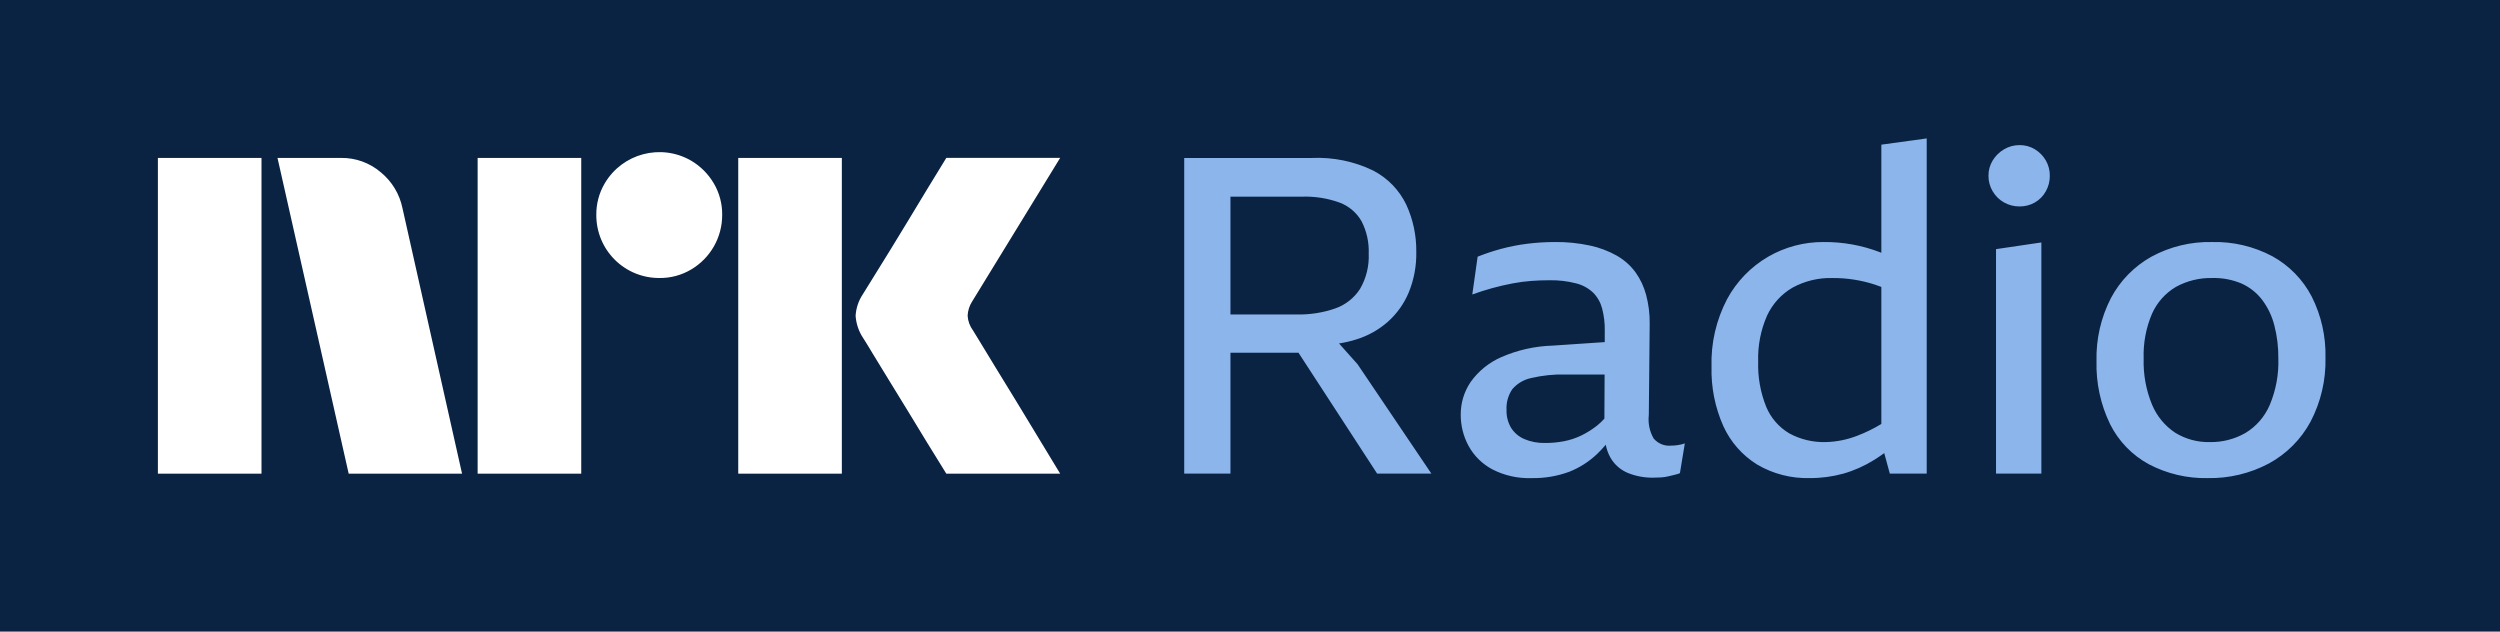
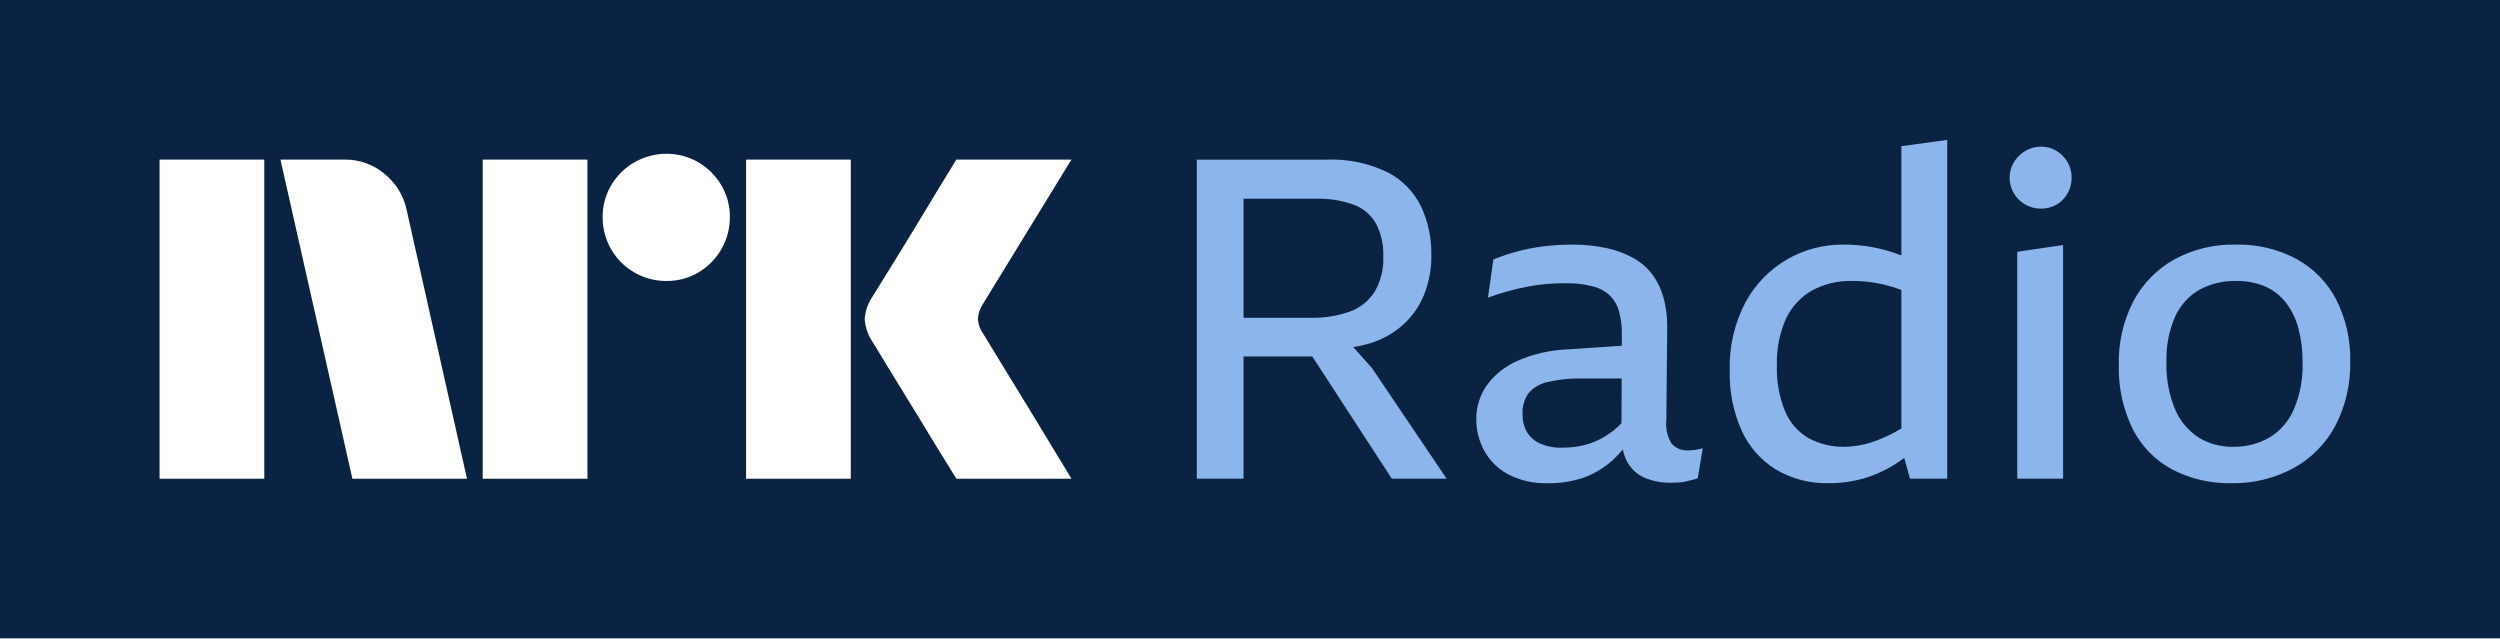
- <svg xmlns="http://www.w3.org/2000/svg" viewBox="0 0 95 24">
-   <path fill="#0A2343" d="M0 0h95v24H0z" />
+ <svg xmlns="http://www.w3.org/2000/svg" viewBox="0 0 94 24">
+   <path fill="#0A2343" d="M0 0h94v24H0z" />
  <path fill="#fff" d="M6 18V6.001h3.937V18H6Zm9.294-10.09L17.558 18H13.25L10.545 6.001h2.417a2.276 2.276 0 0 1 1.513.55c.42.345.71.826.819 1.36ZM18.15 18V6.001h3.937V18H18.15Zm6.91-7.436a2.383 2.383 0 0 1-2.4-2.4 2.303 2.303 0 0 1 .322-1.2 2.411 2.411 0 0 1 3.278-.861c.356.209.653.506.862.861.215.363.326.778.321 1.2a2.4 2.4 0 0 1-1.183 2.079 2.3 2.3 0 0 1-1.2.321ZM28.053 18V6.001h3.937V18h-3.937Zm8.922-5.442c.01.012.095.15.253.414.158.265.364.603.617 1.014a327.152 327.152 0 0 1 1.597 2.62c.247.411.529.876.845 1.394H35.96c-.27-.44-.516-.837-.736-1.191-.22-.355-.453-.738-.7-1.15-.248-.41-.493-.81-.736-1.2-.242-.389-.45-.73-.625-1.022-.175-.293-.296-.49-.363-.591a1.75 1.75 0 0 1-.287-.845c.017-.29.11-.57.27-.812.067-.113.191-.313.372-.6a182.106 182.106 0 0 0 1.37-2.23c.247-.412.48-.798.7-1.158L35.96 6h4.326l-3.346 5.458a1.078 1.078 0 0 0-.17.542c.012.201.083.395.204.557Z" />
  <path fill="#8BB5EB" d="M50.883 13.051a4.4 4.4 0 0 0 .664-.155c.439-.136.845-.364 1.19-.667.345-.308.617-.689.795-1.115.2-.49.298-1.016.287-1.546a4.169 4.169 0 0 0-.38-1.79 2.851 2.851 0 0 0-1.25-1.293 4.843 4.843 0 0 0-2.34-.482H45v11.995h1.757v-4.595h2.585l2.99 4.595h2.061l-2.804-4.155-.706-.792Zm.03-5.35c.35.134.643.385.828.71.193.378.286.8.27 1.225.021.47-.093.936-.33 1.343a1.845 1.845 0 0 1-.945.743c-.47.162-.965.239-1.462.228h-2.517V7.473h2.72c.489-.016.976.061 1.436.228ZM63.5 16.934a.77.77 0 0 1-.66-.27 1.453 1.453 0 0 1-.185-.896l.033-3.48a4.065 4.065 0 0 0-.135-1.081 2.658 2.658 0 0 0-.405-.862 2.29 2.29 0 0 0-.701-.625 3.58 3.58 0 0 0-1.023-.388 6.008 6.008 0 0 0-1.334-.135c-.356 0-.712.022-1.065.067a7.307 7.307 0 0 0-.988.194c-.3.082-.597.18-.887.296l-.203 1.436a9.92 9.92 0 0 1 1.538-.422c.232-.044.466-.075.7-.093.232-.017.46-.026.685-.025.345-.008.689.032 1.022.118.244.06.468.183.65.355.164.167.28.373.339.6.072.278.106.565.1.853L60.98 13l-1.975.133a5.253 5.253 0 0 0-1.96.44 2.808 2.808 0 0 0-1.157.937c-.25.366-.382.799-.38 1.242-.003.415.099.825.296 1.19.206.377.517.685.895.888.461.24.976.356 1.495.338.487.01.971-.07 1.428-.237a3.29 3.29 0 0 0 1.064-.676c.117-.112.228-.23.333-.354a1.6 1.6 0 0 0 .183.498c.15.259.382.46.659.574.305.123.633.184.963.178.1 0 .2-.003.295-.009.094-.005.188-.02.279-.042l.245-.059c.066-.015.131-.035.194-.06l.186-1.131c-.093.032-.19.055-.287.067a1.89 1.89 0 0 1-.237.017Zm-2.814-.76a3.25 3.25 0 0 1-.591.372c-.209.102-.43.175-.659.22a3.716 3.716 0 0 1-.718.067 1.909 1.909 0 0 1-.802-.152c-.207-.09-.38-.24-.499-.43a1.263 1.263 0 0 1-.169-.668 1.28 1.28 0 0 1 .22-.794c.184-.215.433-.363.71-.422a5.155 5.155 0 0 1 1.318-.136h1.479l-.008 1.677c-.086.097-.18.186-.28.266ZM71.491 9.607l-.05-.022a5.822 5.822 0 0 0-2.146-.388 4.15 4.15 0 0 0-2.103.557 4.14 4.14 0 0 0-1.563 1.614 5.197 5.197 0 0 0-.591 2.576 5.21 5.21 0 0 0 .448 2.247 3.35 3.35 0 0 0 1.284 1.461 3.74 3.74 0 0 0 2.001.515c.431.003.86-.054 1.276-.169a4.6 4.6 0 0 0 1.174-.523c.127-.078.254-.166.38-.257l.212.78h1.402V5.26l-1.724.237v4.11Zm-.904 6.947a3.537 3.537 0 0 1-1.208.245 2.74 2.74 0 0 1-1.385-.33 2.114 2.114 0 0 1-.879-1.013 4.233 4.233 0 0 1-.304-1.715c-.02-.601.096-1.199.338-1.749.207-.446.546-.818.972-1.064a2.994 2.994 0 0 1 1.512-.363 5.1 5.1 0 0 1 1.596.245c.083.026.174.061.262.093v5.207c-.287.175-.59.324-.904.444ZM75.85 17.998h1.722V9.213l-1.723.254v8.531ZM77.327 5.674a1.094 1.094 0 0 0-.582-.16 1.136 1.136 0 0 0-.592.16 1.24 1.24 0 0 0-.43.422 1.095 1.095 0 0 0-.161.583c-.002.208.054.413.16.591.104.177.252.323.431.423.18.101.384.154.591.152.205.002.406-.05.583-.152.174-.1.317-.247.414-.423.102-.18.154-.384.152-.59a1.141 1.141 0 0 0-.152-.584 1.193 1.193 0 0 0-.414-.422ZM87.844 11.266a3.694 3.694 0 0 0-1.495-1.529 4.638 4.638 0 0 0-2.29-.54 4.613 4.613 0 0 0-2.305.557 3.895 3.895 0 0 0-1.538 1.571 4.97 4.97 0 0 0-.549 2.4 5.18 5.18 0 0 0 .515 2.39c.324.65.84 1.184 1.479 1.529.687.36 1.454.54 2.23.524a4.76 4.76 0 0 0 2.331-.558 3.933 3.933 0 0 0 1.58-1.588c.392-.75.587-1.587.566-2.433a4.897 4.897 0 0 0-.524-2.323Zm-1.597 4.13c-.19.44-.51.809-.92 1.057a2.626 2.626 0 0 1-1.352.346 2.402 2.402 0 0 1-1.317-.355 2.38 2.38 0 0 1-.879-1.064 4.261 4.261 0 0 1-.32-1.757c-.02-.586.089-1.168.32-1.707.19-.423.505-.777.904-1.013a2.735 2.735 0 0 1 1.394-.338c.38-.01.757.063 1.106.211.306.138.574.35.778.617.218.29.375.62.464.971.106.411.157.834.152 1.259a4.206 4.206 0 0 1-.33 1.774Z" />
</svg>
